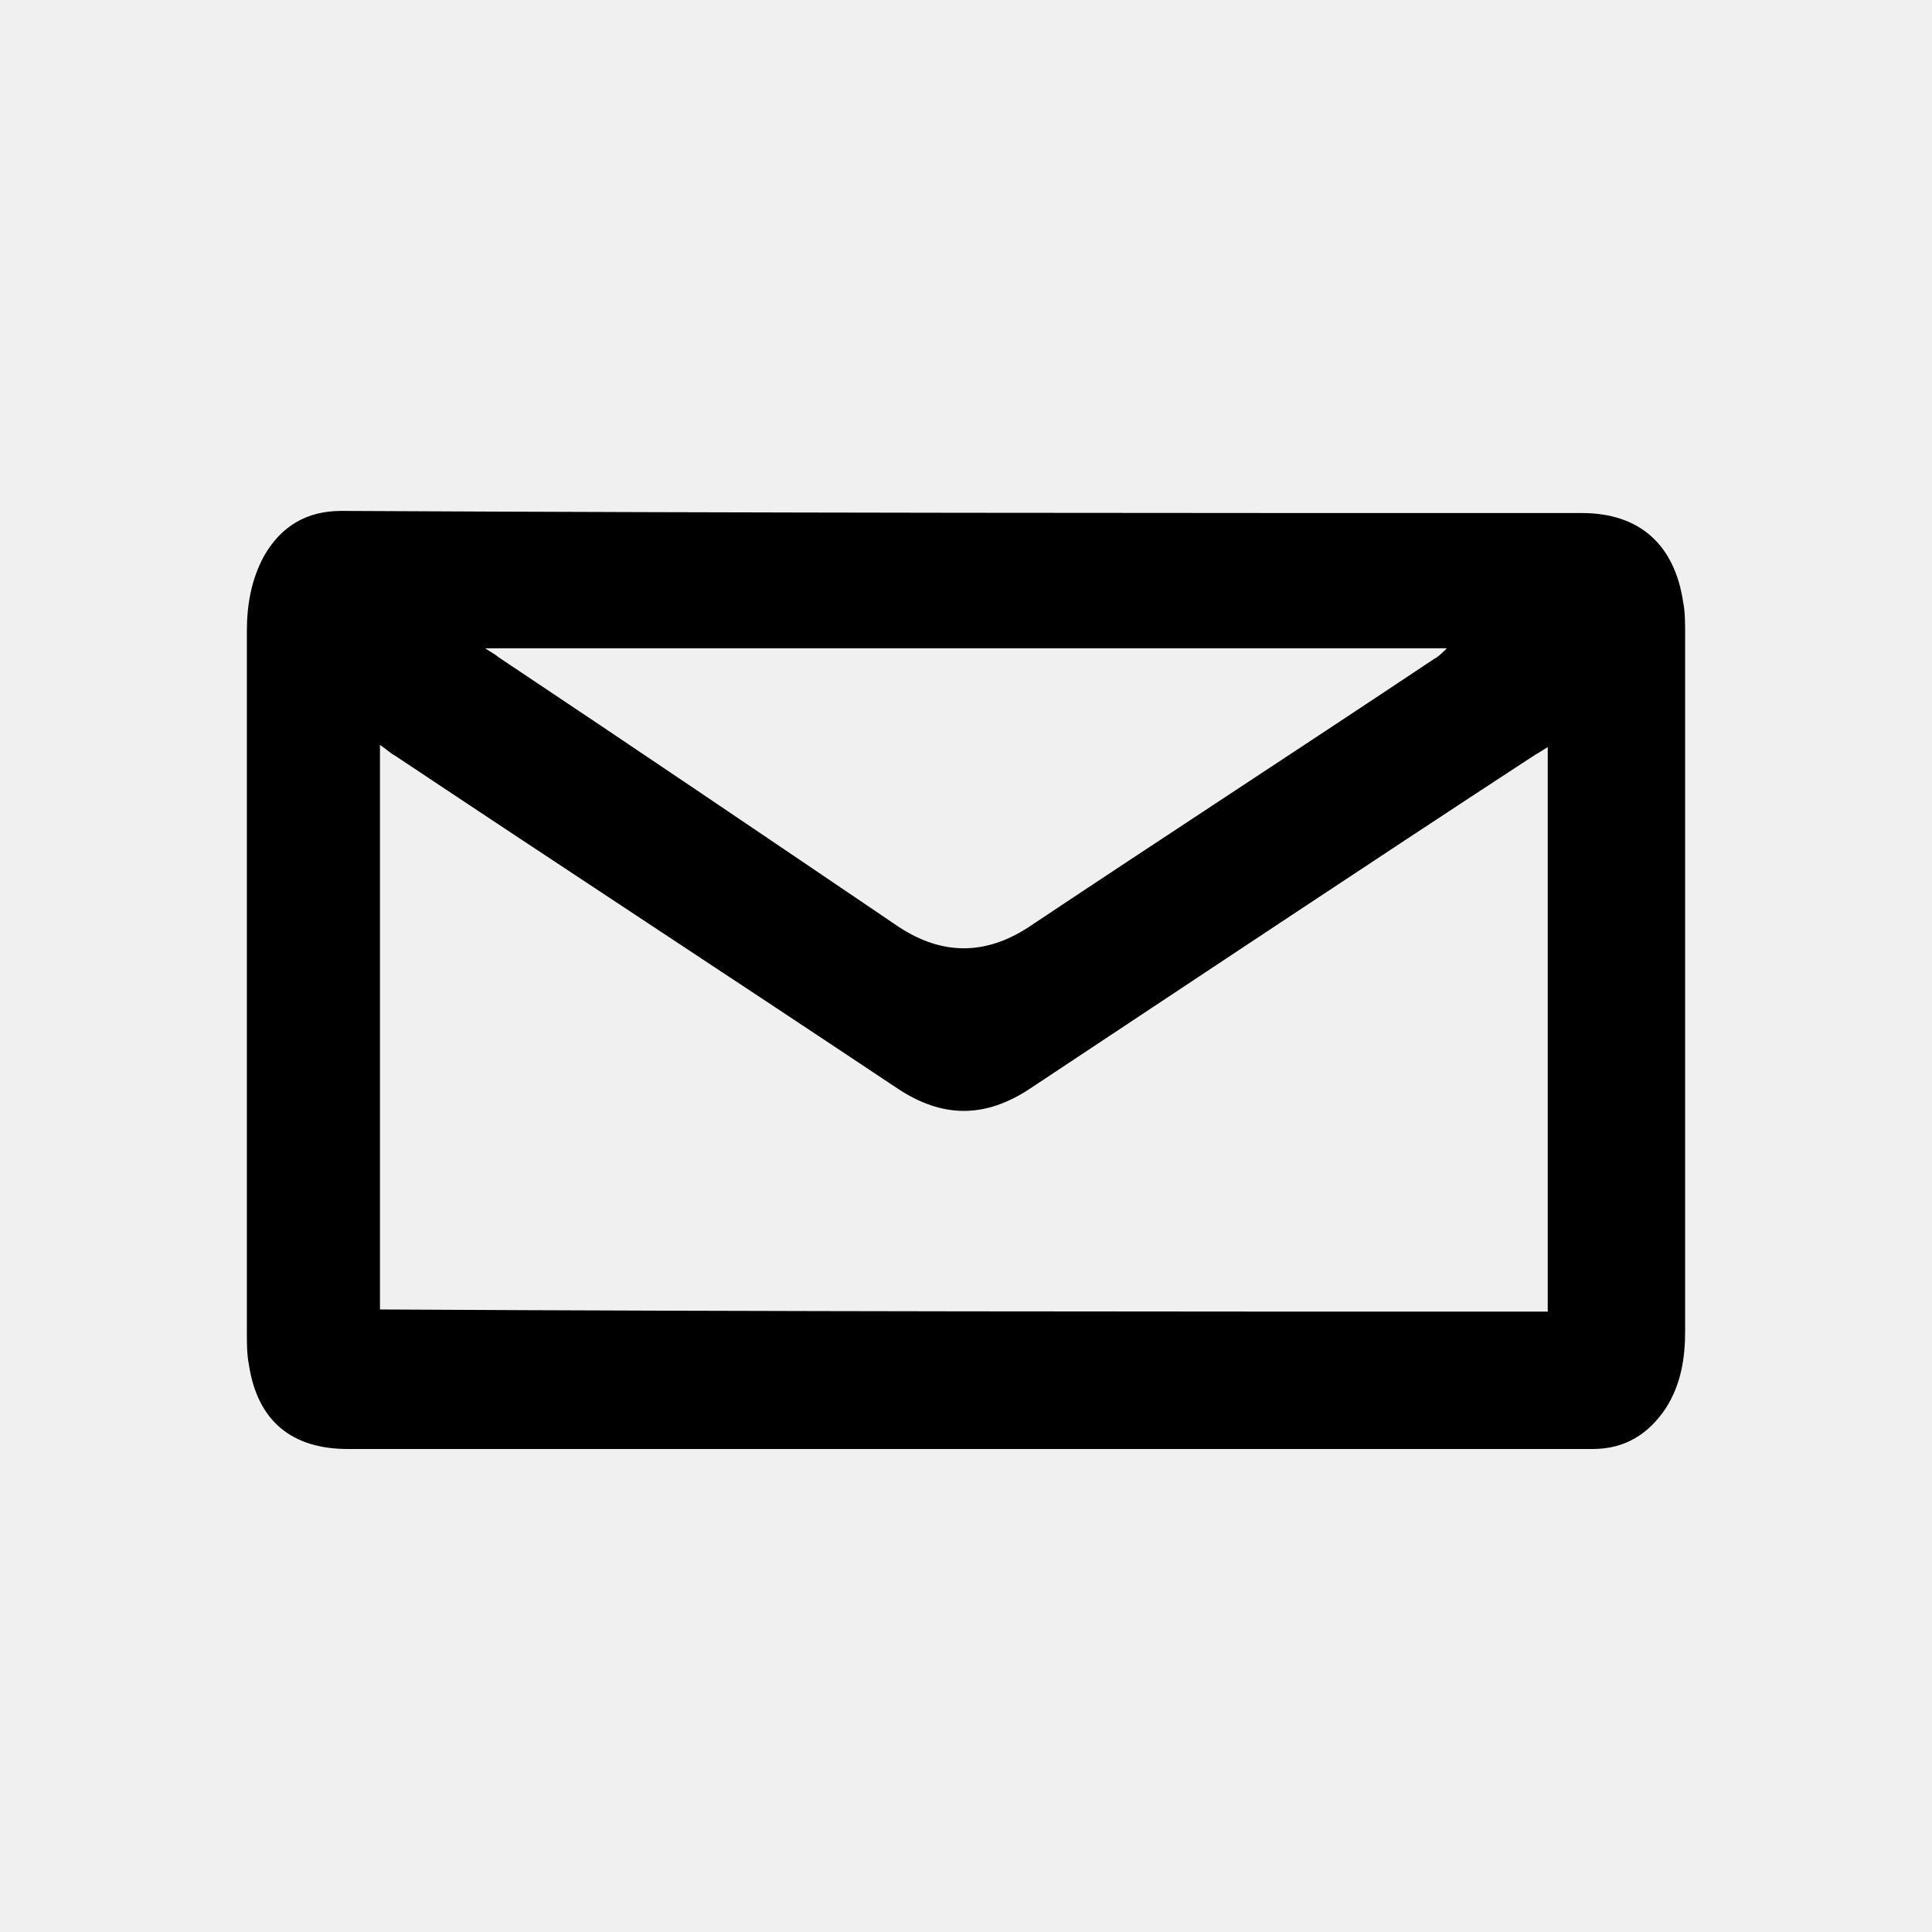
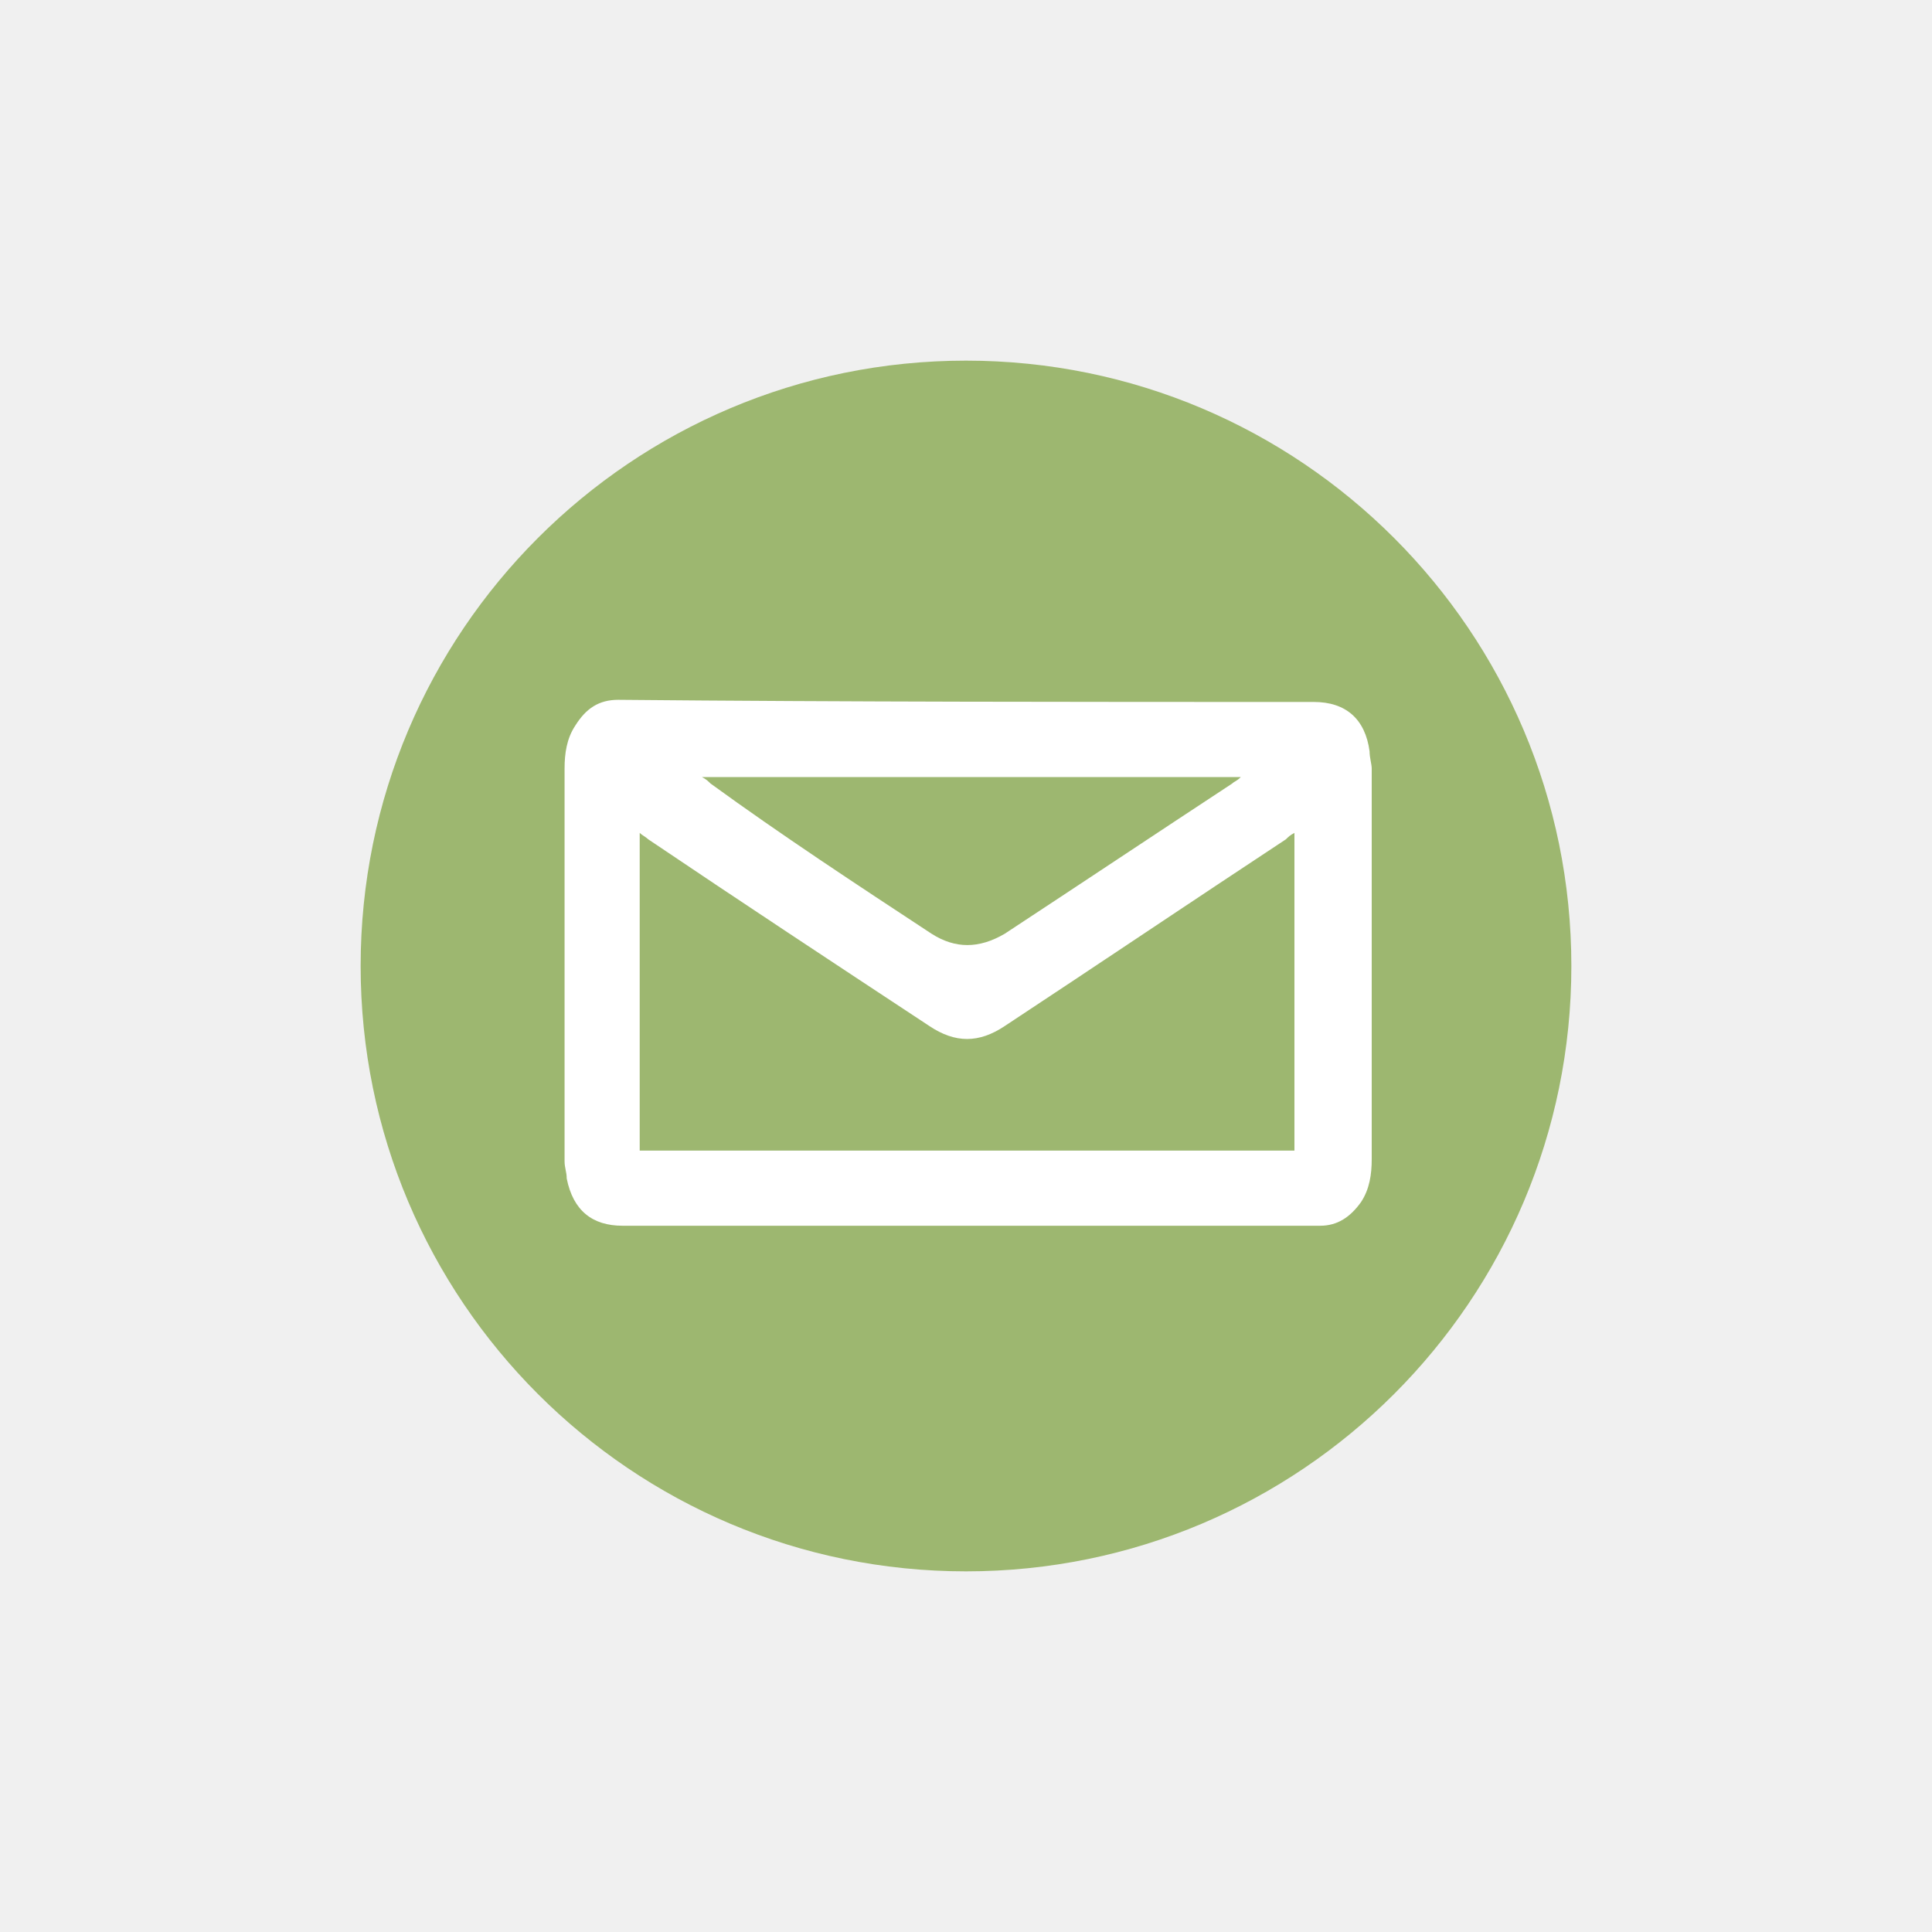
- <svg xmlns="http://www.w3.org/2000/svg" version="1.1" id="Layer_1" x="0px" y="0px" viewBox="-260 352 90 90" style="enable-background:new -260 352 90 90;" xml:space="preserve">
+ <svg xmlns="http://www.w3.org/2000/svg" version="1.1" id="Layer_1" x="0px" y="0px" viewBox="-4 6 90 90" style="enable-background:new -4 6 90 90;" xml:space="preserve">
+   <style type="text/css">
+ 	.st0{fill:#9DB770;}
+ 	.st1{fill:#FFFFFF;}
+ </style>
  <g>
    <g id="XMLID_24_">
      <g>
-         <path d="M-218.1,395.2c2,1.3,4,1.3,6,0c6.3-4.2,12.6-8.3,18.9-12.5c0.2-0.1,0.4-0.3,0.6-0.5c-15,0-29.8,0-44.8,0     c0.3,0.2,0.5,0.3,0.6,0.4C-230.5,386.8-224.3,391-218.1,395.2z M-186.3,375.9c2.7,0,4.3,1.5,4.7,4.1c0.1,0.5,0.1,1,0.1,1.5     c0,10.8,0,21.7,0,32.5c0,1.3-0.2,2.5-0.9,3.6c-0.8,1.2-1.9,1.9-3.4,1.9c-9.7,0-19.5,0-29.2,0c-9.6,0-19.2,0-28.8,0     c-2.6,0-4.2-1.3-4.6-3.9c-0.1-0.5-0.1-1-0.1-1.5c0-10.9,0-21.8,0-32.7c0-1.2,0.2-2.4,0.8-3.5c0.8-1.4,2-2.1,3.6-2.1     C-224.9,375.9-205.6,375.9-186.3,375.9z M-187.9,413.1c0-8.7,0-17.5,0-26.3c-0.3,0.2-0.5,0.3-0.8,0.5     c-7.8,5.1-15.6,10.3-23.3,15.4c-2.1,1.4-4.1,1.4-6.2,0c-7.8-5.2-15.6-10.3-23.4-15.5c-0.2-0.1-0.4-0.3-0.7-0.5     c0,8.8,0,17.5,0,26.3C-224.1,413.1-206,413.1-187.9,413.1z" />
+         <path d="M-222.1,401.2c2,1.3,4,1.3,6,0c6.3-4.2,12.6-8.3,18.9-12.5c0.2-0.1,0.4-0.3,0.6-0.5c-15,0-29.8,0-44.8,0     c0.3,0.2,0.5,0.3,0.6,0.4C-234.5,392.8-228.3,397-222.1,401.2z M-190.3,381.9c2.7,0,4.3,1.5,4.7,4.1c0.1,0.5,0.1,1,0.1,1.5     c0,10.8,0,21.7,0,32.5c0,1.3-0.2,2.5-0.9,3.6c-0.8,1.2-1.9,1.9-3.4,1.9c-9.7,0-19.5,0-29.2,0c-9.6,0-19.2,0-28.8,0     c-2.6,0-4.2-1.3-4.6-3.9c-0.1-0.5-0.1-1-0.1-1.5c0-10.9,0-21.8,0-32.7c0-1.2,0.2-2.4,0.8-3.5c0.8-1.4,2-2.1,3.6-2.1     C-228.9,381.9-209.6,381.9-190.3,381.9z M-191.9,419.1c0-8.7,0-17.5,0-26.3c-0.3,0.2-0.5,0.3-0.8,0.5     c-7.8,5.1-15.6,10.3-23.3,15.4c-2.1,1.4-4.1,1.4-6.2,0c-7.8-5.2-15.6-10.3-23.4-15.5c-0.2-0.1-0.4-0.3-0.7-0.5     c0,8.8,0,17.5,0,26.3C-228.1,419.1-210,419.1-191.9,419.1z" />
+       </g>
+     </g>
+   </g>
+   <circle class="st0" cx="41" cy="51" r="28.2" />
+   <g>
+     <g id="XMLID_1_">
+       <g>
+         <path class="st1" d="M39.4,49.5c1.1,0.7,2.2,0.7,3.4,0c3.5-2.3,7.1-4.7,10.6-7c0.1-0.1,0.2-0.1,0.4-0.3c-8.4,0-16.7,0-25.1,0     c0.2,0.1,0.3,0.2,0.4,0.3C32.4,44.9,35.9,47.2,39.4,49.5z M57.2,38.7c1.5,0,2.4,0.8,2.6,2.3c0,0.3,0.1,0.6,0.1,0.8     c0,6.1,0,12.2,0,18.2c0,0.7-0.1,1.4-0.5,2c-0.5,0.7-1.1,1.1-1.9,1.1c-5.5,0-10.9,0-16.4,0c-5.4,0-10.8,0-16.1,0     c-1.4,0-2.3-0.7-2.6-2.2c0-0.3-0.1-0.5-0.1-0.8c0-6.1,0-12.2,0-18.3c0-0.7,0.1-1.4,0.5-2c0.5-0.8,1.1-1.2,2-1.2     C35.5,38.7,46.3,38.7,57.2,38.7z M56.3,59.6c0-4.9,0-9.8,0-14.8c-0.2,0.1-0.3,0.2-0.4,0.3c-4.4,2.9-8.7,5.8-13.1,8.7     c-1.2,0.8-2.3,0.8-3.5,0c-4.4-2.9-8.8-5.8-13.1-8.7c-0.1-0.1-0.3-0.2-0.4-0.3c0,5,0,9.8,0,14.8C36,59.6,46.1,59.6,56.3,59.6z" />
      </g>
      <g>
		</g>
    </g>
  </g>
</svg>
